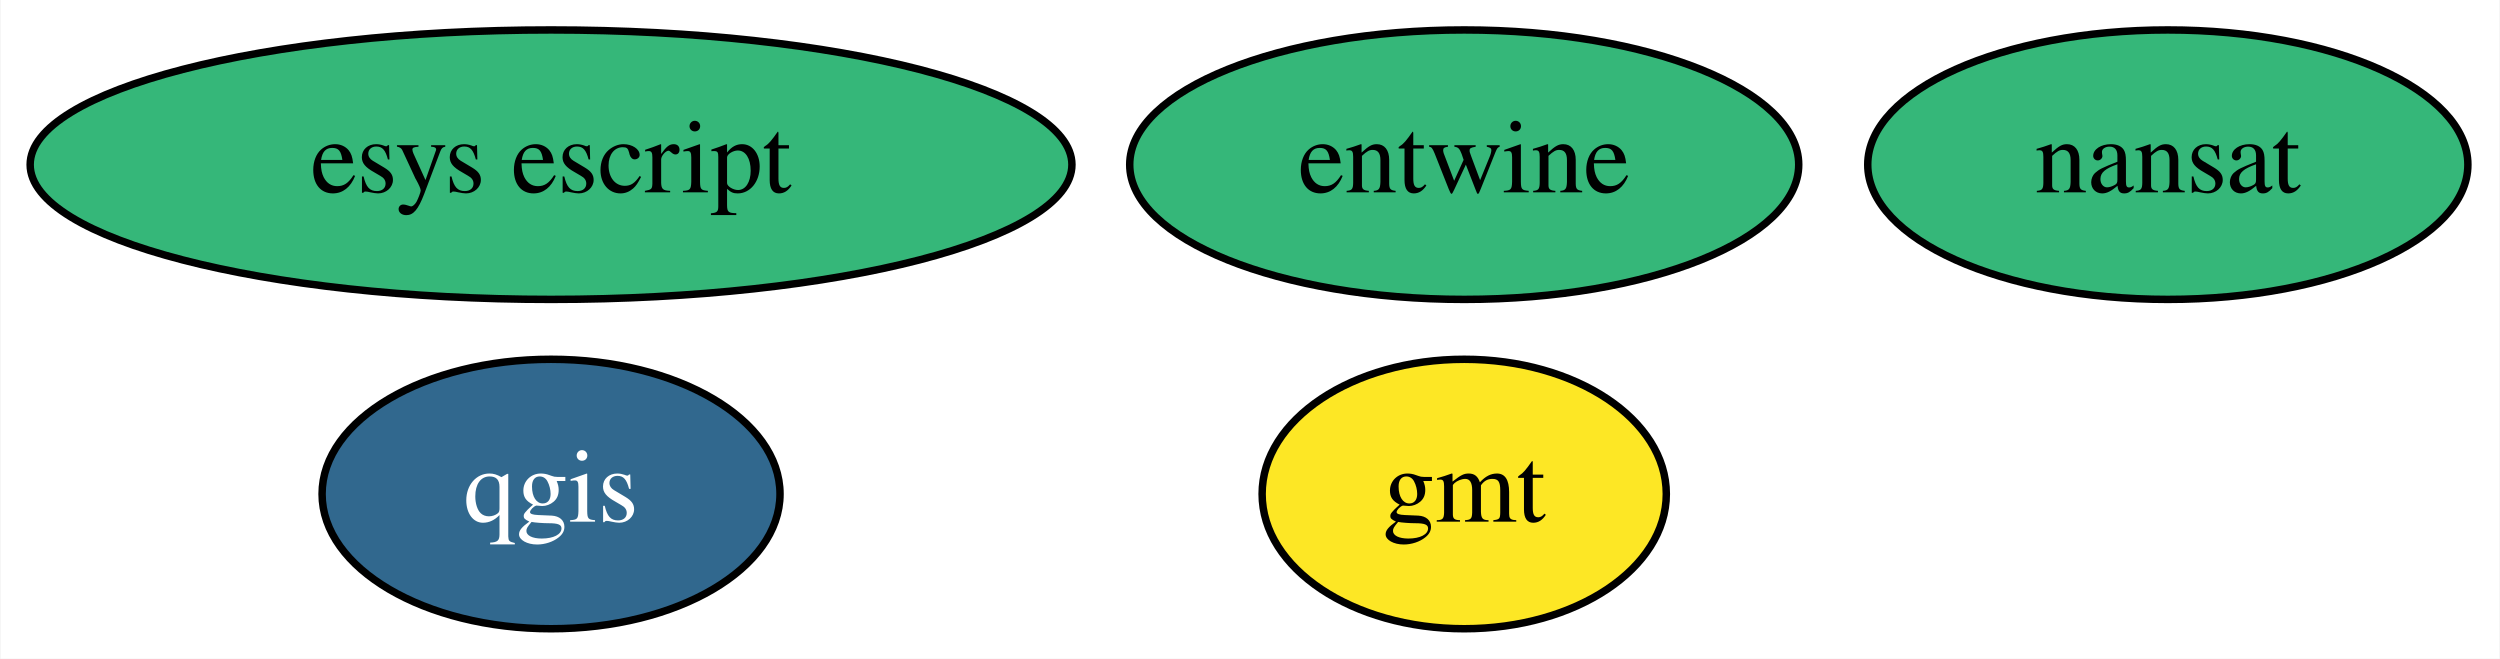
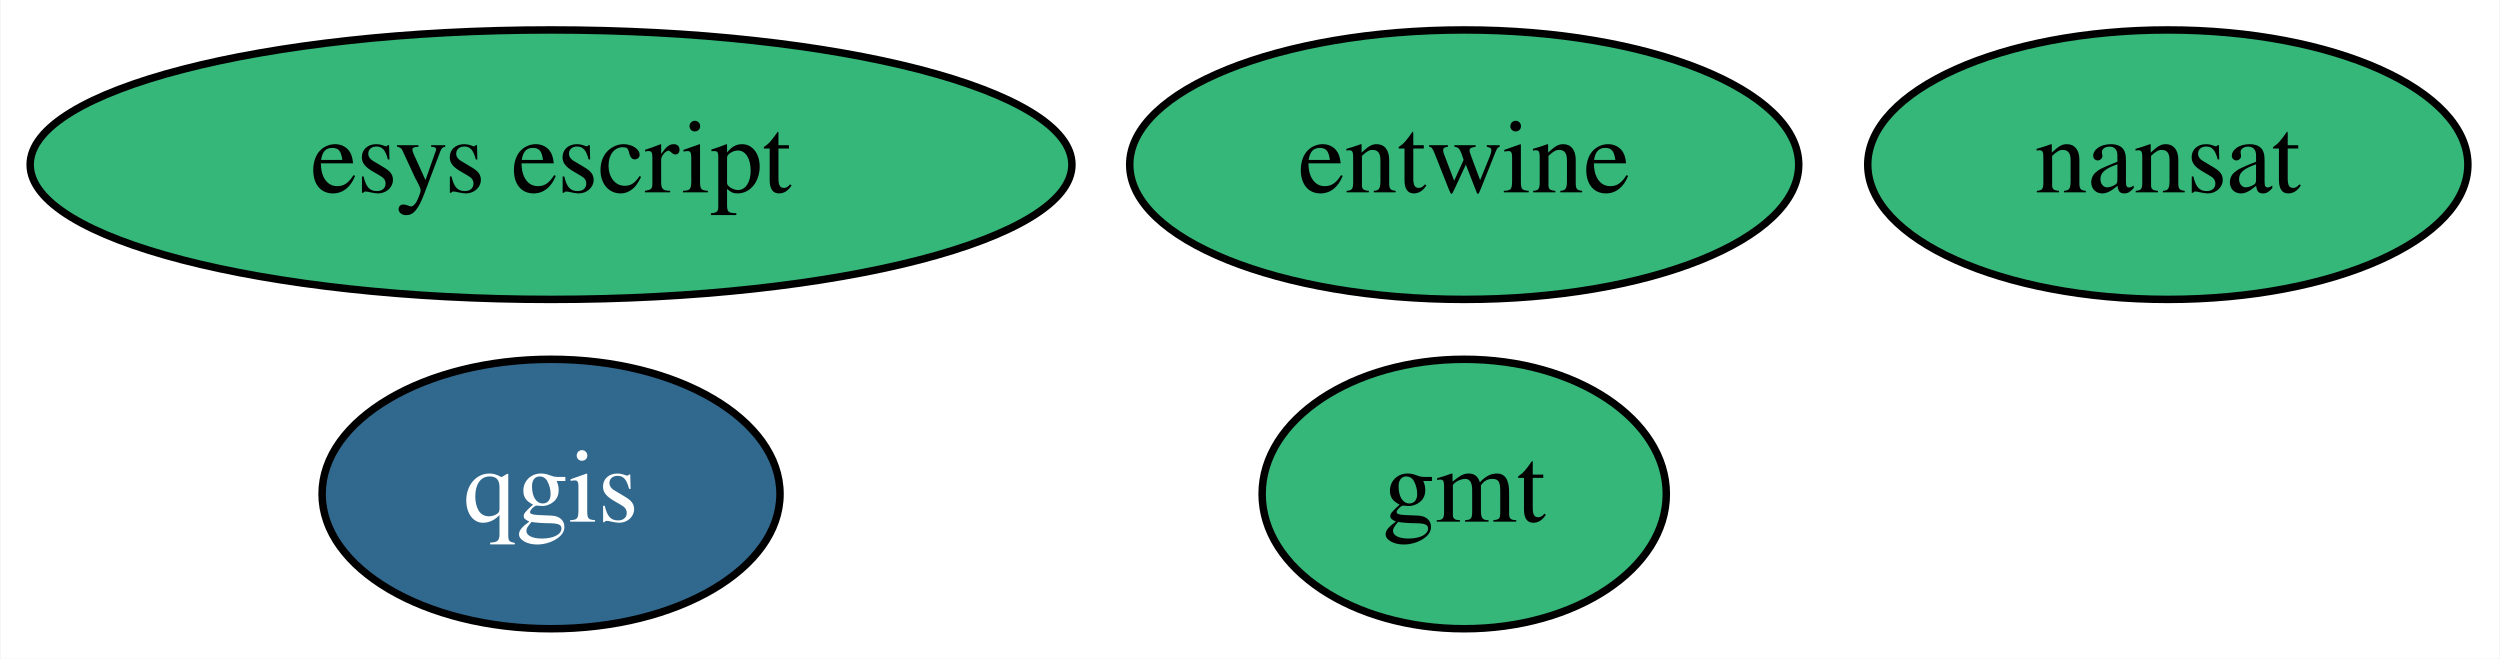
<svg xmlns="http://www.w3.org/2000/svg" xmlns:xlink="http://www.w3.org/1999/xlink" width="334pt" height="88pt" viewBox="0.00 0.00 333.84 88.00">
  <g id="graph0" class="graph" transform="scale(1 1) rotate(0) translate(4 84)">
    <polygon fill="white" stroke="transparent" points="-4,4 -4,-84 329.84,-84 329.84,4 -4,4" />
    <g id="node1" class="node">
      <g id="a_node1">
        <a xlink:href="https://github.com/conda-forge/gmt-feedstock" xlink:title="gmt">
-           <ellipse fill="#fde725" stroke="black" cx="191.54" cy="-18" rx="27" ry="18" />
+           <ellipse fill="#35b779" stroke="black" cx="191.54" cy="-18" rx="27" ry="18" />
          <text text-anchor="middle" x="191.54" y="-14.3" font-family="Times,serif" font-size="14.00">gmt</text>
        </a>
      </g>
    </g>
    <g id="node2" class="node">
      <g id="a_node2">
        <a xlink:href="https://github.com/conda-forge/nansat-feedstock" xlink:title="nansat">
          <ellipse fill="#35b779" stroke="black" cx="285.54" cy="-62" rx="40.09" ry="18" />
          <text text-anchor="middle" x="285.54" y="-58.3" font-family="Times,serif" font-size="14.00">nansat</text>
        </a>
      </g>
    </g>
    <g id="node3" class="node">
      <g id="a_node3">
        <a xlink:href="https://github.com/conda-forge/qgis-feedstock/pull/124" xlink:title="qgis">
          <ellipse fill="#31688e" stroke="black" cx="69.54" cy="-18" rx="30.59" ry="18" />
          <text text-anchor="middle" x="69.54" y="-14.3" font-family="Times,serif" font-size="14.00" fill="white">qgis</text>
        </a>
      </g>
    </g>
    <g id="node4" class="node">
      <g id="a_node4">
        <a xlink:href="https://github.com/conda-forge/entwine-feedstock" xlink:title="entwine">
          <ellipse fill="#35b779" stroke="black" cx="191.54" cy="-62" rx="44.69" ry="18" />
          <text text-anchor="middle" x="191.54" y="-58.3" font-family="Times,serif" font-size="14.00">entwine</text>
        </a>
      </g>
    </g>
    <g id="node5" class="node">
      <g id="a_node5">
        <a xlink:href="https://github.com/conda-forge/esys-escript-feedstock" xlink:title="esys escript">
          <ellipse fill="#35b779" stroke="black" cx="69.54" cy="-62" rx="69.59" ry="18" />
          <text text-anchor="middle" x="69.54" y="-58.3" font-family="Times,serif" font-size="14.00">esys escript</text>
        </a>
      </g>
    </g>
  </g>
</svg>
